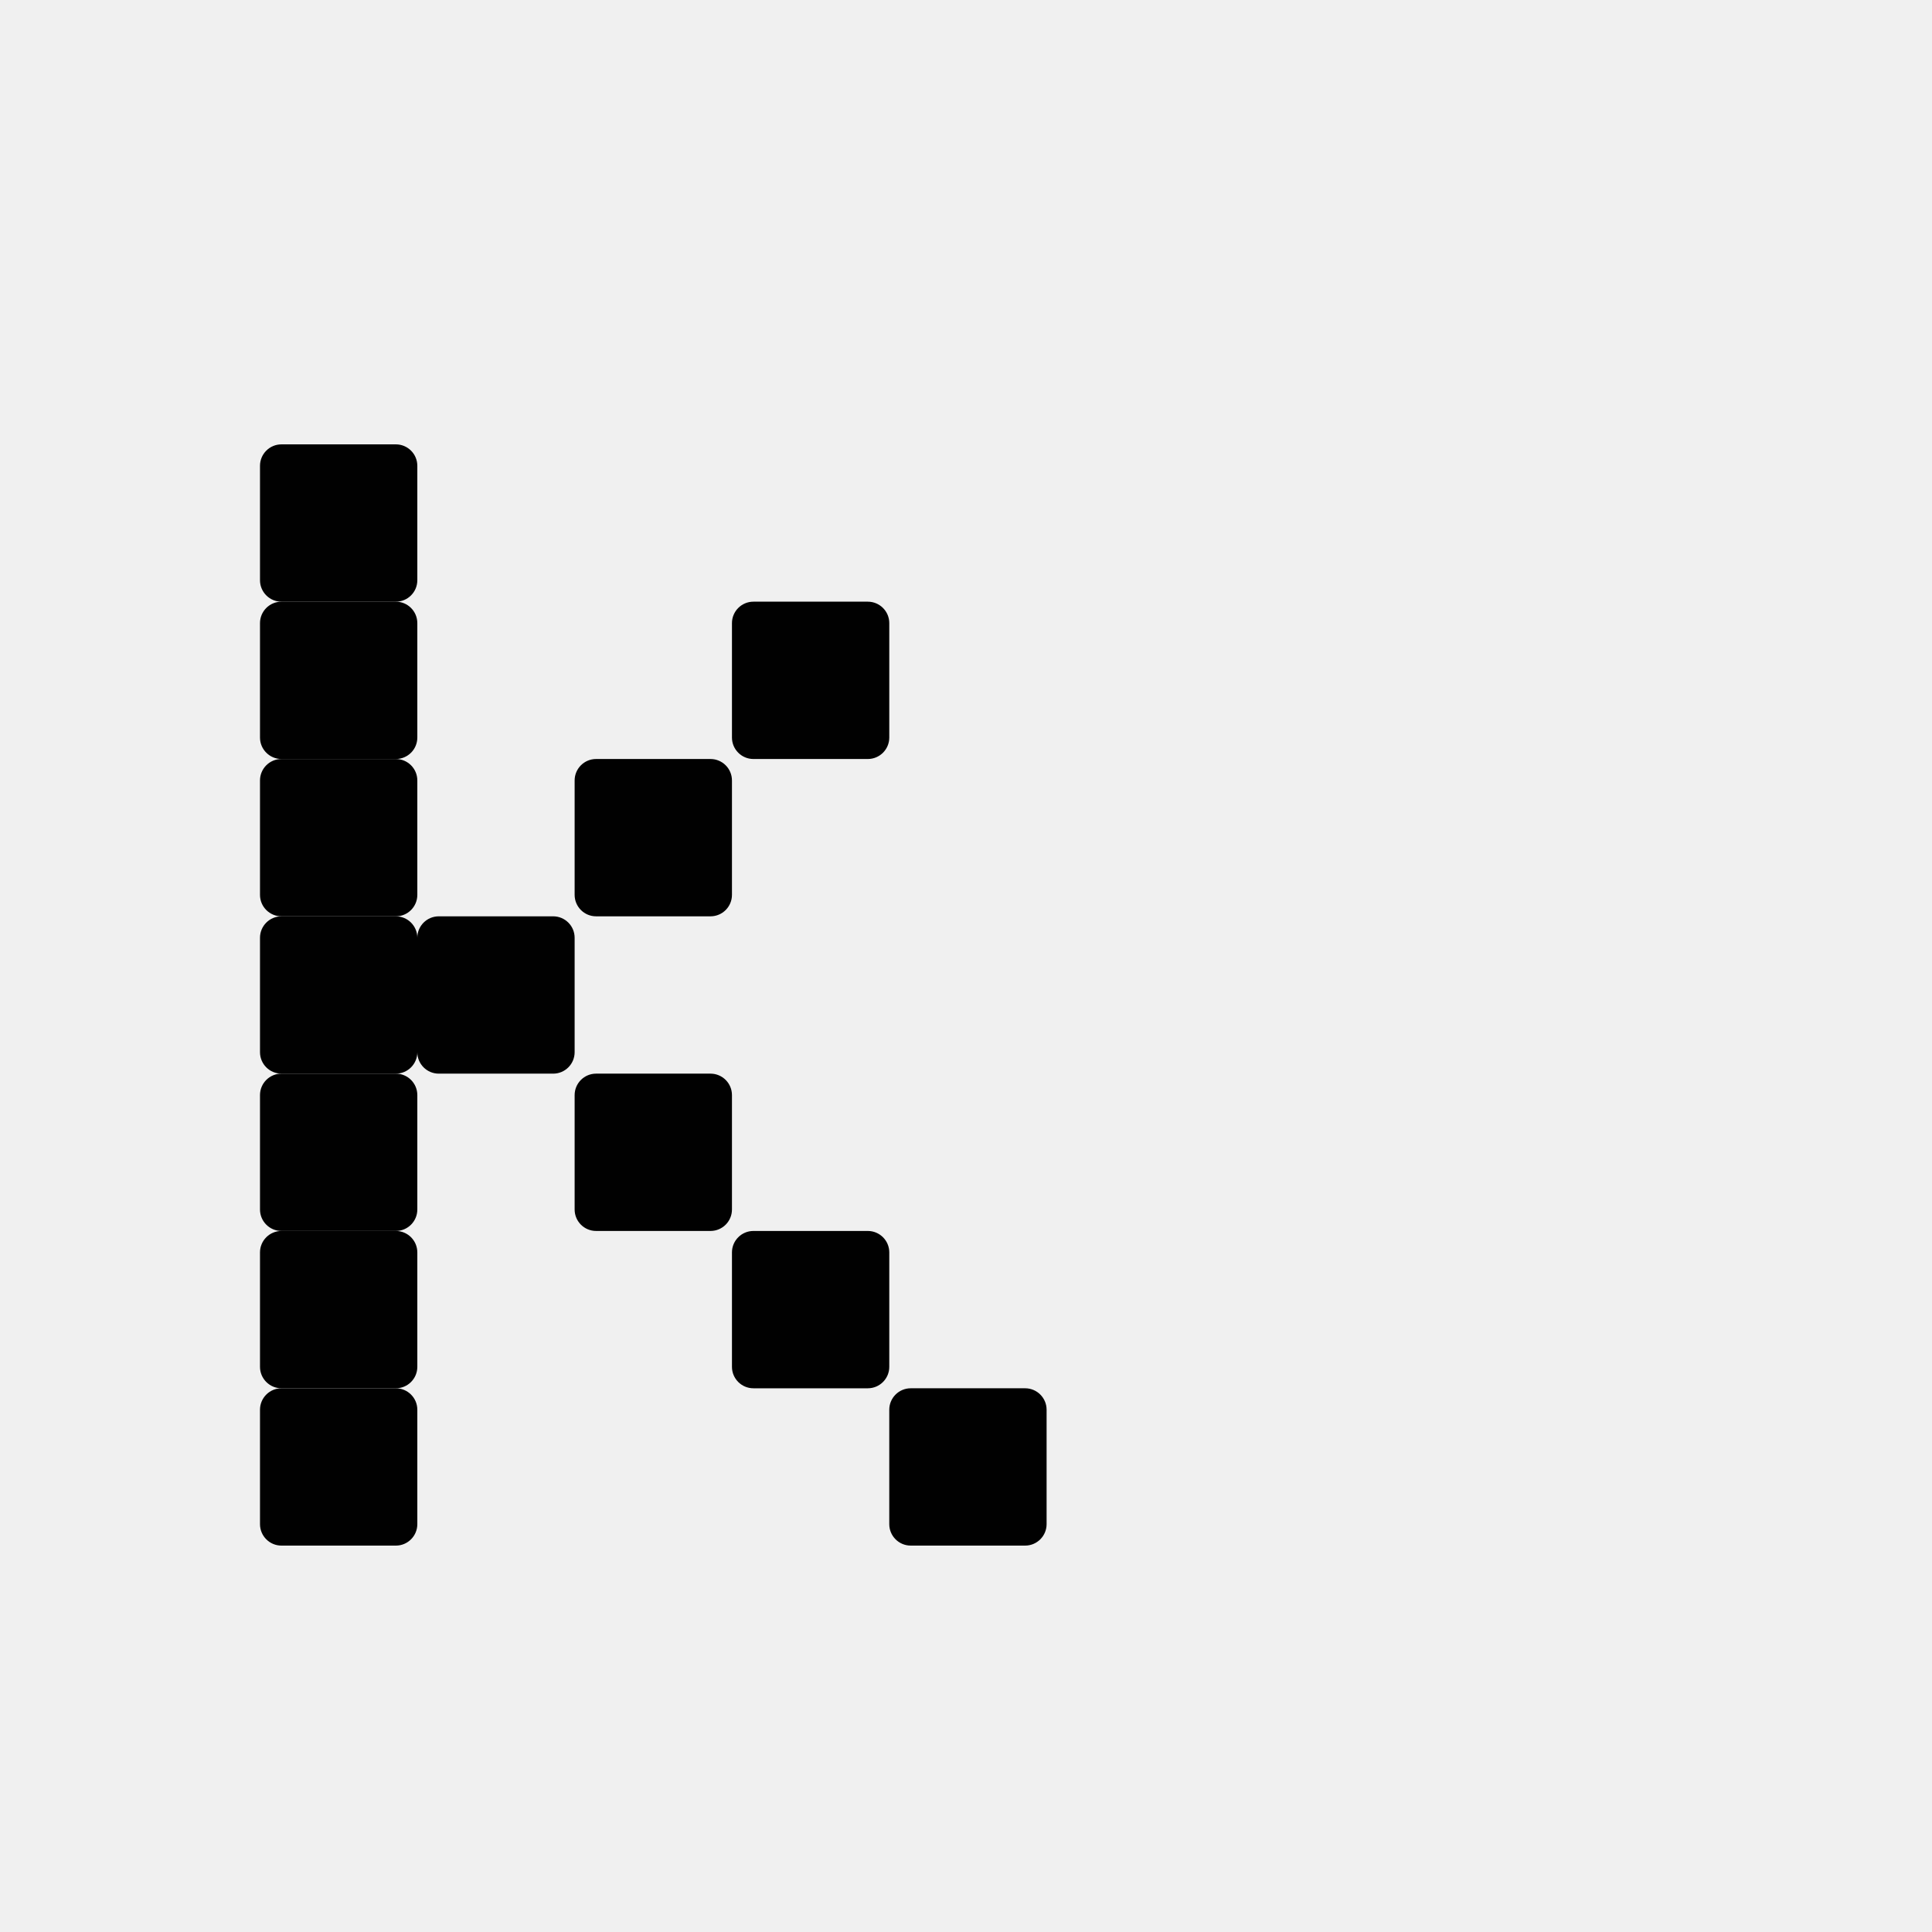
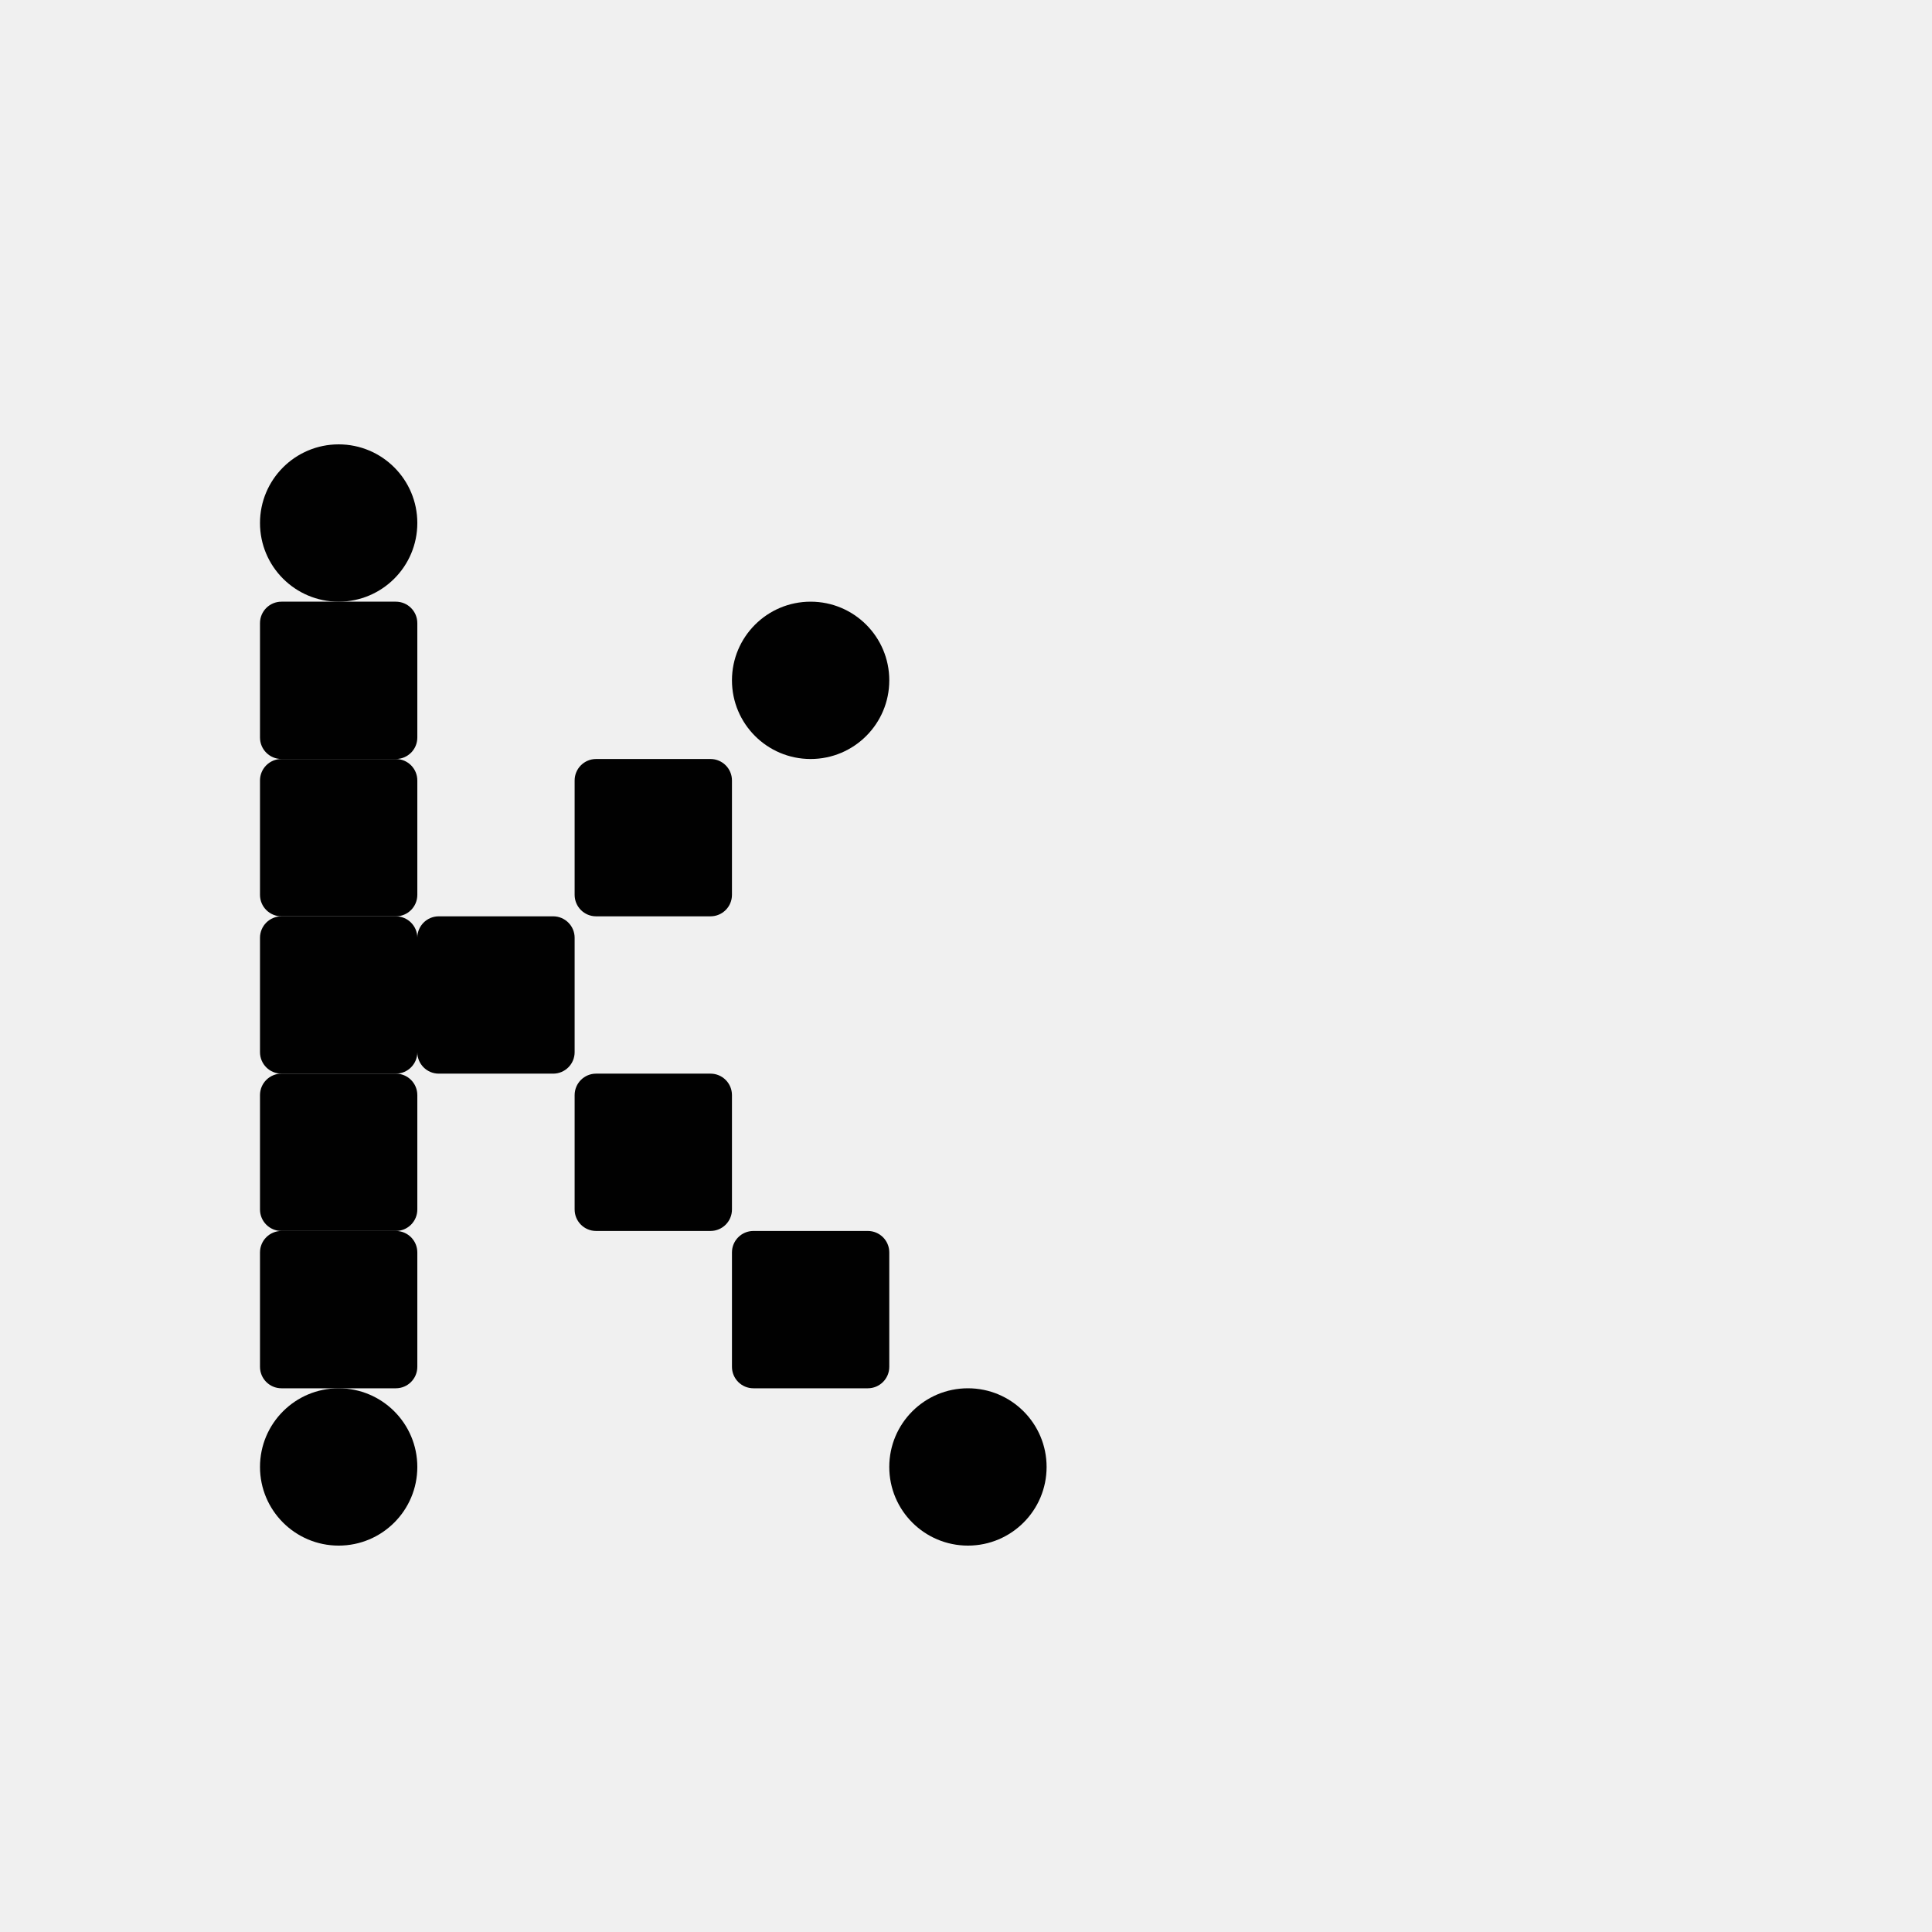
<svg xmlns="http://www.w3.org/2000/svg" width="1000" height="1000" viewBox="0 0 264.583 264.583" version="1.1" id="svg8">
  <defs id="defs2" />
  <g id="layer1" transform="translate(0,-32.41665)">
    <rect style="fill:#010101;fill-opacity:1;fill-rule:nonzero;stroke:#ffffff;stroke-width:0;stroke-miterlimit:4;stroke-dasharray:none;stroke-opacity:1;paint-order:normal" id="rect840" width="21.545" height="21.545" x="-28.272" y="96.673" ry="2.94" />
-     <rect style="fill:#010101;fill-opacity:1;fill-rule:nonzero;stroke:#ffffff;stroke-width:0;stroke-miterlimit:4;stroke-dasharray:none;stroke-opacity:1;paint-order:normal" id="rect848" width="21.545" height="21.545" x="35.606" y="93.271" ry="2.94" />
    <rect ry="2.94" y="136.36" x="78.695" height="21.545" width="21.545" id="rect850" style="fill:#010101;fill-opacity:1;fill-rule:nonzero;stroke:#ffffff;stroke-width:0;stroke-miterlimit:4;stroke-dasharray:none;stroke-opacity:1;paint-order:normal" />
    <rect style="fill:#010101;fill-opacity:1;fill-rule:nonzero;stroke:#ffffff;stroke-width:0;stroke-miterlimit:4;stroke-dasharray:none;stroke-opacity:1;paint-order:normal" id="rect856" width="21.545" height="21.545" x="35.606" y="200.994" ry="2.94" />
-     <rect ry="2.94" y="222.539" x="35.606" height="21.545" width="21.545" id="rect858" style="fill:#010101;fill-opacity:1;fill-rule:nonzero;stroke:#ffffff;stroke-width:0;stroke-miterlimit:4;stroke-dasharray:none;stroke-opacity:1;paint-order:normal" />
    <rect style="fill:#010101;fill-opacity:1;fill-rule:nonzero;stroke:#ffffff;stroke-width:0;stroke-miterlimit:4;stroke-dasharray:none;stroke-opacity:1;paint-order:normal" id="rect860" width="21.545" height="21.545" x="57.15" y="157.905" ry="2.94" />
    <rect ry="2.94" y="157.905" x="35.606" height="21.545" width="21.545" id="rect872" style="fill:#010101;fill-opacity:1;fill-rule:nonzero;stroke:#ffffff;stroke-width:0;stroke-miterlimit:4;stroke-dasharray:none;stroke-opacity:1;paint-order:normal" />
    <rect ry="2.94" y="114.815" x="35.606" height="21.545" width="21.545" id="rect874" style="fill:#010101;fill-opacity:1;fill-rule:nonzero;stroke:#ffffff;stroke-width:0;stroke-miterlimit:4;stroke-dasharray:none;stroke-opacity:1;paint-order:normal" />
    <rect ry="2.94" y="179.449" x="78.695" height="21.545" width="21.545" id="rect1227" style="fill:#010101;fill-opacity:1;fill-rule:nonzero;stroke:#ffffff;stroke-width:0;stroke-miterlimit:4;stroke-dasharray:none;stroke-opacity:1;paint-order:normal" />
    <rect style="fill:#010101;fill-opacity:1;fill-rule:nonzero;stroke:#ffffff;stroke-width:0;stroke-miterlimit:4;stroke-dasharray:none;stroke-opacity:1;paint-order:normal" id="rect1229" width="21.545" height="21.545" x="35.606" y="179.449" ry="2.94" />
-     <rect ry="2.94" y="114.815" x="100.24" height="21.545" width="21.545" id="rect1231" style="fill:#010101;fill-opacity:1;fill-rule:nonzero;stroke:#ffffff;stroke-width:0;stroke-miterlimit:4;stroke-dasharray:none;stroke-opacity:1;paint-order:normal" />
    <rect style="fill:#010101;fill-opacity:1;fill-rule:nonzero;stroke:#ffffff;stroke-width:0;stroke-miterlimit:4;stroke-dasharray:none;stroke-opacity:1;paint-order:normal" id="rect1235" width="21.545" height="21.545" x="35.606" y="136.36" ry="2.94" />
    <rect style="fill:#010101;fill-opacity:1;fill-rule:nonzero;stroke:#ffffff;stroke-width:0;stroke-miterlimit:4;stroke-dasharray:none;stroke-opacity:1;paint-order:normal" id="rect849" width="21.545" height="21.545" x="100.24" y="200.994" ry="2.94" />
-     <rect ry="2.94" y="-244.083" x="-143.329" height="21.545" width="21.545" id="rect851" style="fill:#010101;fill-opacity:1;fill-rule:nonzero;stroke:#ffffff;stroke-width:0;stroke-miterlimit:4;stroke-dasharray:none;stroke-opacity:1;paint-order:normal" transform="scale(-1)" />
+     <rect ry="10.772" y="126.34" x="-28.272" height="21.545" width="21.545" id="rect841-3" style="fill:#010101;fill-opacity:1;fill-rule:nonzero;stroke:#ffffff;stroke-width:0;stroke-miterlimit:4;stroke-dasharray:none;stroke-opacity:1;paint-order:normal" />
+     <rect style="fill:#010101;fill-opacity:1;fill-rule:nonzero;stroke:#ffffff;stroke-width:0;stroke-miterlimit:4;stroke-dasharray:none;stroke-opacity:1;paint-order:normal" id="rect7985" width="21.545" height="21.545" x="35.606" y="93.271" ry="10.772" />
+     <rect ry="10.772" y="222.539" x="35.606" height="21.545" width="21.545" id="rect7987" style="fill:#010101;fill-opacity:1;fill-rule:nonzero;stroke:#ffffff;stroke-width:0;stroke-miterlimit:4;stroke-dasharray:none;stroke-opacity:1;paint-order:normal" />
+     <rect style="fill:#010101;fill-opacity:1;fill-rule:nonzero;stroke:#ffffff;stroke-width:0;stroke-miterlimit:4;stroke-dasharray:none;stroke-opacity:1;paint-order:normal" id="rect7989" width="21.545" height="21.545" x="121.784" y="222.539" ry="10.772" />
+     <rect style="fill:#010101;fill-opacity:1;fill-rule:nonzero;stroke:#ffffff;stroke-width:0;stroke-miterlimit:4;stroke-dasharray:none;stroke-opacity:1;paint-order:normal" id="rect7991" width="21.545" height="21.545" x="100.24" y="114.815" ry="10.772" />
  </g>
</svg>
